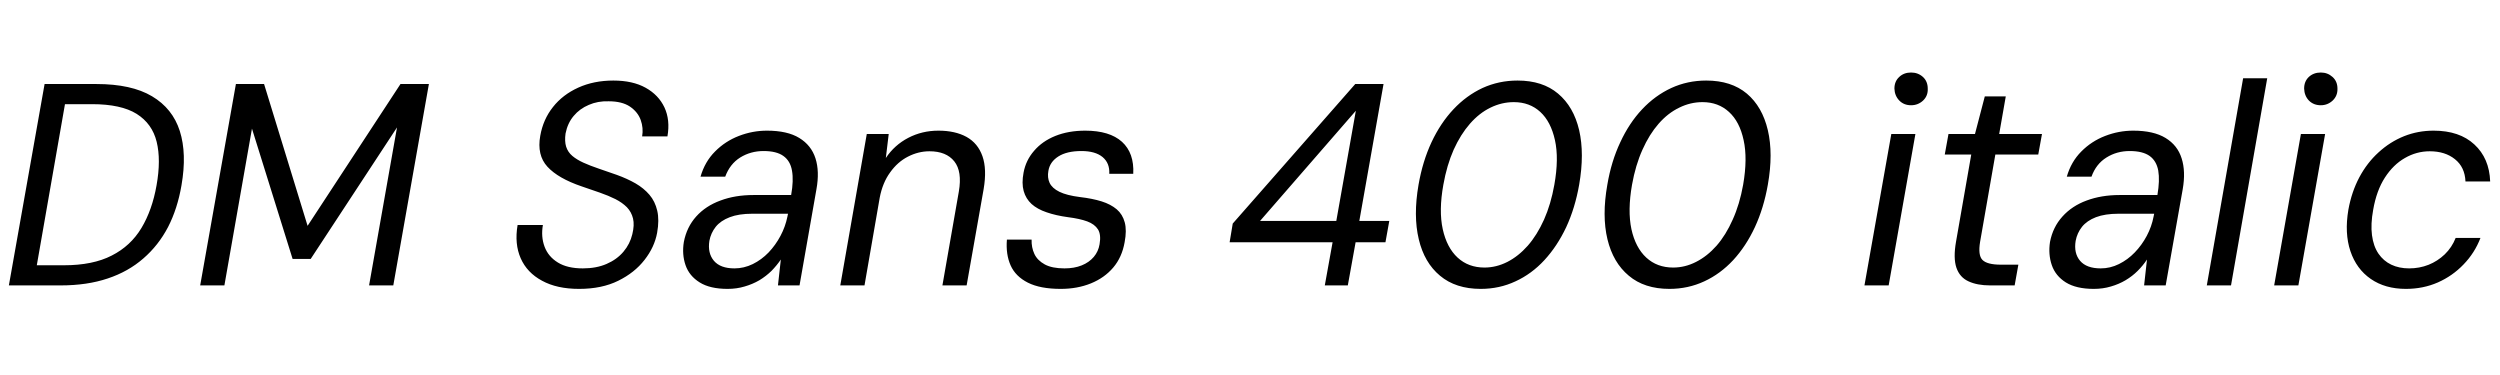
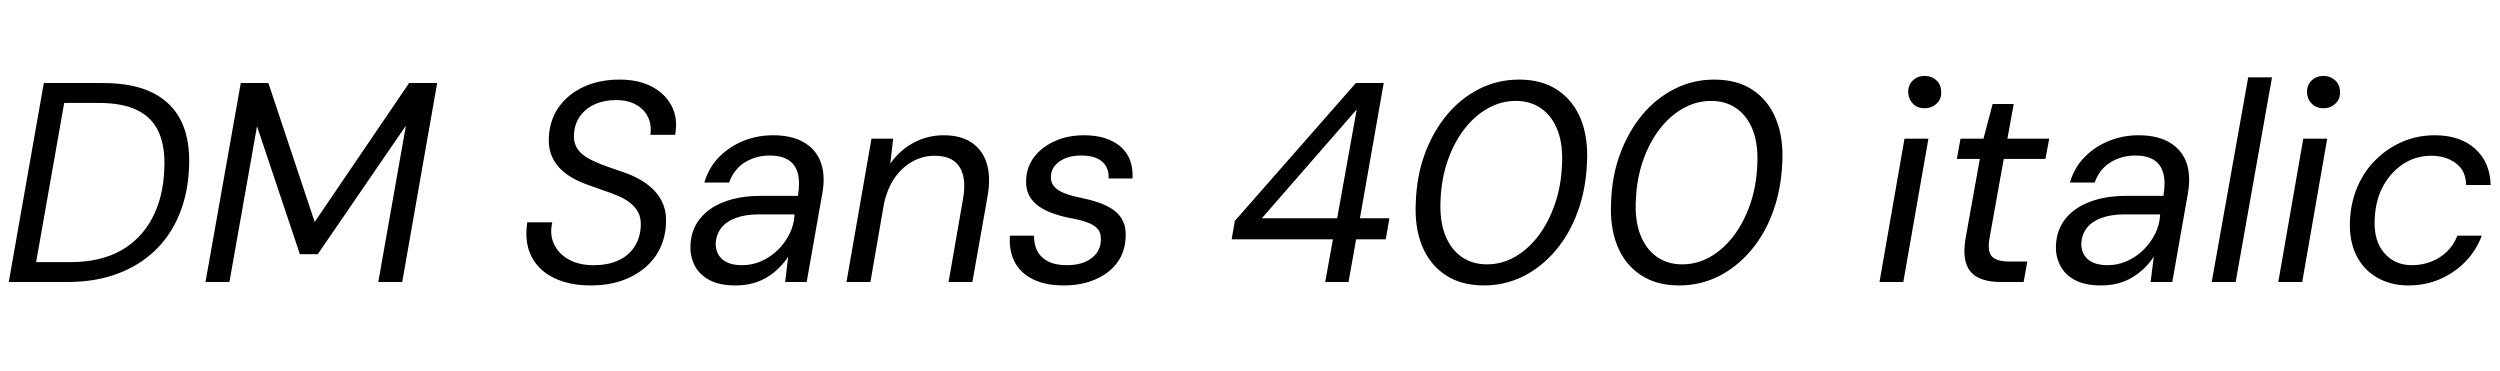
- <svg xmlns="http://www.w3.org/2000/svg" width="208.56" height="31.248">
-   <path fill="black" d="M5.06 23.81L0.74 23.81L3.72 7.01L8.04 7.01Q10.97 7.01 12.68 8.03Q14.40 9.05 15 10.93Q15.60 12.82 15.14 15.46L15.14 15.46Q14.81 17.40 14.02 18.94Q13.22 20.47 11.96 21.56Q10.70 22.66 8.99 23.23Q7.27 23.81 5.06 23.81L5.06 23.81ZM5.42 8.69L3.07 22.13L5.33 22.13Q7.75 22.13 9.32 21.32Q10.90 20.52 11.80 19.02Q12.70 17.52 13.06 15.46L13.06 15.46Q13.44 13.34 13.07 11.83Q12.70 10.32 11.40 9.50Q10.10 8.69 7.68 8.69L7.68 8.69L5.42 8.69ZM18.72 23.81L16.70 23.81L19.68 7.01L22.03 7.01L25.66 18.84L25.66 18.84L33.41 7.01L35.78 7.01L32.81 23.81L30.79 23.81L33.12 10.63L33.12 10.63L25.92 21.60L24.41 21.60L21.02 10.73L21.02 10.73L18.72 23.81ZM48.31 24.10L48.31 24.10Q46.46 24.10 45.22 23.42Q43.97 22.75 43.44 21.55Q42.91 20.35 43.18 18.77L43.18 18.77L45.29 18.77Q45.12 19.75 45.43 20.58Q45.74 21.41 46.54 21.90Q47.33 22.39 48.62 22.39L48.62 22.39Q49.75 22.39 50.60 22.02Q51.46 21.65 52.01 21Q52.56 20.35 52.75 19.54L52.75 19.54Q52.94 18.77 52.81 18.23Q52.68 17.69 52.30 17.29Q51.91 16.90 51.34 16.61Q50.76 16.32 50.04 16.07Q49.32 15.82 48.53 15.55L48.53 15.55Q46.56 14.88 45.67 13.91Q44.78 12.94 45.07 11.33L45.07 11.33Q45.31 9.96 46.13 8.93Q46.94 7.90 48.24 7.31Q49.54 6.72 51.17 6.72L51.17 6.72Q52.78 6.72 53.86 7.32Q54.94 7.92 55.43 8.96Q55.92 10.01 55.68 11.38L55.68 11.38L53.57 11.38Q53.69 10.68 53.45 10.01Q53.21 9.34 52.55 8.89Q51.89 8.45 50.78 8.45L50.78 8.45Q49.87 8.42 49.12 8.75Q48.36 9.07 47.86 9.67Q47.35 10.27 47.18 11.14L47.18 11.14Q47.09 11.78 47.23 12.24Q47.38 12.70 47.75 13.01Q48.12 13.32 48.67 13.57Q49.22 13.82 49.93 14.06Q50.64 14.30 51.46 14.59L51.46 14.59Q52.32 14.90 53.02 15.30Q53.71 15.70 54.18 16.25Q54.65 16.80 54.83 17.58Q55.01 18.36 54.82 19.42L54.82 19.42Q54.60 20.62 53.77 21.68Q52.94 22.75 51.58 23.42Q50.21 24.10 48.31 24.10ZM60.70 24.10L60.70 24.10Q59.23 24.10 58.37 23.56Q57.50 23.02 57.19 22.12Q56.88 21.22 57.05 20.18L57.05 20.18Q57.29 18.94 58.08 18.06Q58.87 17.18 60.10 16.73Q61.32 16.27 62.86 16.27L62.86 16.27L66.00 16.27Q66.22 15.05 66.07 14.23Q65.93 13.42 65.35 13.01Q64.78 12.60 63.70 12.60L63.70 12.60Q62.62 12.60 61.75 13.14Q60.89 13.68 60.50 14.74L60.50 14.74L58.44 14.74Q58.80 13.49 59.65 12.64Q60.50 11.78 61.64 11.34Q62.78 10.90 63.98 10.90L63.98 10.90Q65.69 10.90 66.68 11.51Q67.68 12.12 68.03 13.21Q68.38 14.30 68.11 15.79L68.11 15.79L66.70 23.81L64.90 23.81L65.14 21.65L65.14 21.65Q64.80 22.15 64.36 22.60Q63.91 23.04 63.35 23.38Q62.78 23.71 62.12 23.90Q61.46 24.10 60.70 24.10ZM61.27 22.39L61.27 22.39Q62.06 22.39 62.80 22.03Q63.53 21.67 64.12 21.06Q64.70 20.45 65.11 19.68Q65.52 18.91 65.69 18.07L65.69 18.07L65.74 17.83L62.76 17.83Q61.63 17.83 60.88 18.12Q60.12 18.41 59.71 18.92Q59.30 19.44 59.18 20.09L59.18 20.09Q59.02 21.12 59.56 21.76Q60.10 22.39 61.27 22.39ZM72.12 23.81L70.10 23.81L72.31 11.18L74.14 11.18L73.90 13.18L73.90 13.18Q74.62 12.10 75.77 11.50Q76.92 10.90 78.29 10.90L78.29 10.90Q79.68 10.90 80.63 11.42Q81.58 11.95 81.96 13.03Q82.34 14.11 82.06 15.77L82.06 15.77L80.64 23.81L78.62 23.81L79.99 15.98Q80.28 14.30 79.61 13.46Q78.94 12.62 77.54 12.62L77.54 12.62Q76.61 12.62 75.74 13.07Q74.88 13.51 74.26 14.38Q73.63 15.24 73.39 16.49L73.39 16.49L72.12 23.81ZM88.49 24.10L88.49 24.10Q86.78 24.10 85.75 23.58Q84.72 23.06 84.31 22.14Q83.90 21.22 84 19.99L84 19.99L86.06 19.99Q86.04 20.64 86.29 21.18Q86.54 21.72 87.16 22.06Q87.77 22.39 88.80 22.39L88.80 22.39Q89.62 22.39 90.24 22.14Q90.86 21.89 91.25 21.43Q91.63 20.98 91.73 20.38L91.73 20.38Q91.87 19.58 91.60 19.14Q91.32 18.70 90.70 18.47Q90.07 18.24 89.11 18.12L89.11 18.12Q88.08 17.98 87.31 17.71Q86.54 17.45 86.06 17.02Q85.58 16.58 85.40 15.94Q85.22 15.29 85.39 14.40L85.39 14.40Q85.58 13.37 86.27 12.58Q86.95 11.78 88.04 11.34Q89.14 10.90 90.53 10.90L90.53 10.90Q92.57 10.90 93.60 11.83Q94.63 12.77 94.54 14.50L94.54 14.50L92.54 14.50Q92.59 13.61 91.98 13.10Q91.37 12.60 90.22 12.60L90.22 12.60Q88.99 12.60 88.28 13.06Q87.58 13.51 87.46 14.26L87.46 14.26Q87.36 14.81 87.56 15.25Q87.77 15.70 88.38 16.00Q88.99 16.30 90.10 16.44L90.10 16.44Q91.13 16.56 91.90 16.80Q92.66 17.04 93.16 17.46Q93.65 17.88 93.83 18.55Q94.01 19.22 93.82 20.21L93.82 20.21Q93.60 21.46 92.87 22.32Q92.14 23.18 91.01 23.64Q89.88 24.10 88.49 24.10ZM112.44 23.81L110.52 23.81L111.17 20.21L102.58 20.21L102.84 18.65L113.06 7.01L115.42 7.01L113.40 18.43L115.90 18.43L115.58 20.21L113.09 20.21L112.44 23.81ZM113.11 9.24L105.12 18.43L111.48 18.43L113.11 9.24L113.11 9.24ZM123.53 24.10L123.53 24.10Q121.44 24.10 120.13 23.00Q118.82 21.91 118.36 19.96Q117.89 18 118.34 15.41L118.34 15.41Q118.68 13.46 119.42 11.87Q120.17 10.27 121.25 9.12Q122.33 7.97 123.68 7.34Q125.04 6.72 126.60 6.72L126.60 6.72Q128.69 6.72 129.98 7.81Q131.28 8.90 131.74 10.86Q132.19 12.82 131.74 15.41L131.74 15.41Q131.40 17.35 130.66 18.95Q129.91 20.54 128.84 21.70Q127.78 22.85 126.43 23.47Q125.09 24.10 123.53 24.10ZM123.84 22.32L123.84 22.32Q124.82 22.32 125.75 21.85Q126.67 21.38 127.45 20.50Q128.23 19.61 128.81 18.32Q129.38 17.04 129.67 15.41L129.67 15.41Q130.06 13.22 129.72 11.69Q129.38 10.15 128.50 9.34Q127.61 8.52 126.29 8.52L126.29 8.52Q125.28 8.52 124.34 8.98Q123.41 9.43 122.63 10.32Q121.85 11.21 121.27 12.49Q120.70 13.78 120.41 15.41L120.41 15.41Q120.02 17.57 120.36 19.12Q120.70 20.66 121.60 21.49Q122.50 22.32 123.84 22.32ZM139.27 24.10L139.27 24.10Q137.18 24.10 135.88 23.00Q134.57 21.91 134.10 19.96Q133.63 18 134.09 15.41L134.09 15.41Q134.42 13.46 135.17 11.87Q135.91 10.27 136.99 9.12Q138.07 7.97 139.43 7.34Q140.78 6.72 142.34 6.72L142.34 6.72Q144.43 6.72 145.73 7.81Q147.02 8.90 147.48 10.86Q147.94 12.82 147.48 15.41L147.48 15.41Q147.14 17.35 146.40 18.95Q145.66 20.54 144.59 21.70Q143.52 22.85 142.18 23.47Q140.83 24.10 139.27 24.10ZM139.58 22.32L139.58 22.32Q140.57 22.32 141.49 21.85Q142.42 21.38 143.20 20.50Q143.98 19.61 144.55 18.32Q145.13 17.04 145.42 15.41L145.42 15.41Q145.80 13.22 145.46 11.69Q145.13 10.15 144.24 9.34Q143.35 8.52 142.03 8.52L142.03 8.52Q141.02 8.52 140.09 8.98Q139.15 9.43 138.37 10.32Q137.59 11.21 137.02 12.49Q136.44 13.78 136.15 15.41L136.15 15.41Q135.77 17.57 136.10 19.12Q136.44 20.66 137.34 21.49Q138.24 22.32 139.58 22.32ZM157.56 23.81L155.54 23.81L157.78 11.18L159.79 11.18L157.56 23.81ZM159.43 8.78L159.43 8.78Q158.83 8.78 158.45 8.39Q158.06 7.99 158.04 7.39L158.04 7.39Q158.04 6.79 158.44 6.42Q158.83 6.05 159.43 6.05L159.43 6.05Q160.01 6.05 160.42 6.42Q160.82 6.79 160.82 7.39L160.82 7.39Q160.85 7.99 160.43 8.39Q160.01 8.78 159.43 8.78ZM168.07 23.81L166.03 23.81Q164.95 23.81 164.22 23.47Q163.49 23.14 163.21 22.33Q162.94 21.53 163.18 20.16L163.18 20.16L164.45 12.89L162.24 12.89L162.55 11.18L164.76 11.18L165.58 8.04L167.33 8.04L166.78 11.18L170.35 11.18L170.04 12.89L166.46 12.89L165.19 20.16Q165 21.29 165.38 21.68Q165.77 22.08 166.92 22.08L166.92 22.08L168.38 22.08L168.07 23.81ZM174.67 24.10L174.67 24.10Q173.21 24.10 172.34 23.56Q171.48 23.02 171.17 22.12Q170.86 21.22 171.02 20.18L171.02 20.18Q171.26 18.94 172.06 18.06Q172.85 17.18 174.07 16.73Q175.30 16.27 176.83 16.27L176.83 16.27L179.98 16.27Q180.19 15.05 180.05 14.23Q179.90 13.42 179.33 13.01Q178.75 12.60 177.67 12.60L177.67 12.60Q176.59 12.60 175.73 13.14Q174.86 13.68 174.48 14.74L174.48 14.74L172.42 14.74Q172.78 13.49 173.63 12.64Q174.48 11.78 175.62 11.34Q176.76 10.90 177.96 10.90L177.96 10.90Q179.66 10.90 180.66 11.51Q181.66 12.12 182.00 13.21Q182.35 14.30 182.09 15.79L182.09 15.79L180.67 23.81L178.87 23.81L179.11 21.65L179.11 21.65Q178.78 22.15 178.33 22.60Q177.89 23.04 177.32 23.38Q176.76 23.71 176.10 23.90Q175.44 24.10 174.67 24.10ZM175.25 22.39L175.25 22.39Q176.04 22.39 176.77 22.03Q177.50 21.67 178.09 21.06Q178.68 20.45 179.09 19.68Q179.50 18.91 179.66 18.07L179.66 18.07L179.71 17.83L176.74 17.83Q175.61 17.83 174.85 18.12Q174.10 18.41 173.69 18.92Q173.28 19.44 173.16 20.09L173.16 20.09Q172.99 21.12 173.53 21.76Q174.07 22.39 175.25 22.39ZM186.12 23.81L184.10 23.81L187.13 6.53L189.14 6.53L186.12 23.81ZM191.74 23.81L189.72 23.81L191.95 11.18L193.97 11.18L191.74 23.81ZM193.61 8.78L193.61 8.78Q193.01 8.78 192.62 8.39Q192.24 7.99 192.22 7.39L192.22 7.39Q192.22 6.79 192.61 6.42Q193.01 6.05 193.61 6.05L193.61 6.05Q194.18 6.05 194.59 6.42Q195 6.79 195 7.39L195 7.39Q195.02 7.99 194.60 8.39Q194.18 8.78 193.61 8.78ZM200.71 24.10L200.71 24.10Q198.98 24.10 197.78 23.27Q196.58 22.44 196.08 20.95Q195.58 19.46 195.91 17.50L195.91 17.50Q196.18 16.01 196.82 14.80Q197.47 13.58 198.43 12.71Q199.39 11.83 200.56 11.36Q201.72 10.90 203.02 10.90L203.02 10.90Q205.18 10.90 206.42 12.05Q207.67 13.20 207.74 15.14L207.74 15.14L205.68 15.14Q205.63 13.94 204.80 13.28Q203.98 12.62 202.70 12.62L202.70 12.62Q201.60 12.62 200.63 13.18Q199.66 13.73 198.96 14.81Q198.26 15.89 197.98 17.50L197.98 17.50Q197.76 18.70 197.88 19.62Q198 20.54 198.42 21.16Q198.84 21.77 199.49 22.08Q200.14 22.39 200.98 22.39L200.98 22.39Q201.84 22.39 202.60 22.09Q203.35 21.79 203.95 21.22Q204.55 20.64 204.86 19.85L204.86 19.85L206.93 19.85Q206.45 21.10 205.52 22.06Q204.60 23.02 203.38 23.56Q202.15 24.10 200.71 24.10Z" />
+ <svg xmlns="http://www.w3.org/2000/svg" width="211.08" height="31.248">
+   <path fill="black" d="M5.69 23.81L0.74 23.81L3.70 7.01L8.66 7.01Q11.30 7.01 12.95 7.86Q14.59 8.71 15.34 10.31Q16.08 11.90 15.96 14.21L15.96 14.21Q15.86 16.37 15.13 18.13Q14.40 19.90 13.07 21.17Q11.74 22.44 9.89 23.12Q8.04 23.81 5.69 23.81L5.69 23.81ZM5.42 8.69L3.05 22.13L5.95 22.13Q8.45 22.13 10.18 21.17Q11.90 20.21 12.84 18.44Q13.78 16.68 13.87 14.33L13.87 14.33Q13.97 12.50 13.44 11.24Q12.91 9.98 11.66 9.34Q10.42 8.69 8.30 8.69L8.30 8.69L5.42 8.69ZM19.37 23.81L17.35 23.81L20.33 7.01L22.66 7.01L26.57 18.74L26.57 18.74L34.54 7.01L36.91 7.01L33.96 23.81L31.94 23.81L34.27 10.61L34.27 10.61L26.83 21.46L25.32 21.46L21.70 10.66L21.70 10.66L19.37 23.81ZM49.87 24.10L49.87 24.10Q48.07 24.10 46.78 23.47Q45.48 22.85 44.87 21.65Q44.26 20.45 44.52 18.77L44.52 18.77L46.63 18.77Q46.39 19.80 46.78 20.62Q47.16 21.43 48.02 21.91Q48.89 22.39 50.11 22.39L50.11 22.39Q51.36 22.39 52.22 21.98Q53.09 21.58 53.57 20.83Q54.05 20.09 54.10 19.13L54.10 19.13Q54.14 18.43 53.90 17.96Q53.66 17.50 53.23 17.15Q52.80 16.80 52.21 16.55Q51.62 16.30 50.94 16.07Q50.26 15.84 49.56 15.58L49.56 15.58Q47.88 14.98 47.08 13.99Q46.27 13.01 46.34 11.64L46.34 11.64Q46.39 10.18 47.16 9.07Q47.93 7.97 49.26 7.34Q50.59 6.72 52.32 6.72L52.32 6.72Q53.90 6.72 55.03 7.31Q56.16 7.90 56.71 8.95Q57.26 10.01 57 11.38L57 11.38L54.91 11.38Q55.03 10.56 54.72 9.90Q54.41 9.24 53.71 8.84Q53.02 8.45 52.01 8.45L52.01 8.45Q51.00 8.45 50.21 8.81Q49.42 9.17 48.96 9.83Q48.50 10.49 48.46 11.38L48.46 11.38Q48.43 11.95 48.64 12.36Q48.84 12.77 49.22 13.07Q49.61 13.37 50.16 13.62Q50.71 13.87 51.37 14.10Q52.03 14.33 52.78 14.59L52.78 14.59Q53.54 14.86 54.19 15.25Q54.84 15.65 55.31 16.16Q55.78 16.68 56.03 17.35Q56.28 18.02 56.23 18.91L56.23 18.91Q56.16 20.42 55.37 21.59Q54.58 22.75 53.17 23.42Q51.77 24.10 49.87 24.10ZM62.09 24.10L62.09 24.10Q60.72 24.10 59.87 23.63Q59.02 23.16 58.63 22.38Q58.25 21.60 58.30 20.71L58.30 20.71Q58.34 19.42 59.09 18.48Q59.83 17.54 61.15 17.04Q62.47 16.54 64.18 16.54L64.18 16.54L67.37 16.54Q67.56 15.38 67.36 14.63Q67.15 13.87 66.55 13.50Q65.95 13.13 64.99 13.13L64.99 13.13Q63.84 13.13 62.90 13.70Q61.97 14.28 61.56 15.41L61.56 15.41L59.47 15.41Q59.86 14.11 60.73 13.24Q61.61 12.36 62.78 11.89Q63.96 11.42 65.26 11.42L65.26 11.42Q66.89 11.42 67.91 12.04Q68.93 12.65 69.31 13.74Q69.70 14.83 69.43 16.32L69.43 16.32L68.11 23.81L66.29 23.81L66.55 21.67L66.55 21.67Q66.22 22.18 65.77 22.62Q65.33 23.06 64.78 23.40Q64.22 23.74 63.55 23.92Q62.88 24.10 62.09 24.10ZM62.66 22.39L62.66 22.39Q63.53 22.39 64.30 22.04Q65.06 21.70 65.68 21.10Q66.29 20.50 66.66 19.75Q67.03 19.01 67.08 18.19L67.08 18.19L67.08 18.10L64.08 18.10Q62.95 18.10 62.14 18.40Q61.32 18.70 60.90 19.24Q60.48 19.78 60.43 20.52L60.43 20.52Q60.41 21.38 60.98 21.89Q61.56 22.39 62.66 22.39ZM73.49 23.81L71.47 23.81L73.58 11.71L75.41 11.71L75.17 13.82L75.17 13.82Q75.94 12.70 77.12 12.06Q78.31 11.42 79.68 11.42L79.68 11.42Q81.14 11.42 82.07 12.06Q82.99 12.70 83.33 13.85Q83.66 15 83.38 16.58L83.38 16.58L82.10 23.81L80.09 23.81L81.31 16.80Q81.62 15.05 81.02 14.10Q80.42 13.15 78.91 13.15L78.91 13.15Q77.93 13.15 77.05 13.63Q76.18 14.11 75.55 15Q74.93 15.89 74.64 17.18L74.64 17.18L73.49 23.81ZM89.81 24.10L89.81 24.10Q88.27 24.10 87.22 23.58Q86.16 23.06 85.67 22.12Q85.18 21.17 85.27 19.90L85.27 19.90L87.31 19.90Q87.29 20.57 87.55 21.13Q87.82 21.70 88.44 22.04Q89.06 22.39 90.10 22.39L90.10 22.39Q90.96 22.39 91.58 22.13Q92.21 21.86 92.57 21.40Q92.93 20.93 92.95 20.28L92.95 20.28Q92.98 19.68 92.68 19.33Q92.38 18.98 91.78 18.77Q91.18 18.55 90.34 18.41L90.34 18.41Q89.59 18.26 88.91 18.02Q88.22 17.78 87.70 17.41Q87.17 17.04 86.88 16.48Q86.59 15.91 86.64 15.14L86.64 15.14Q86.69 14.09 87.32 13.25Q87.96 12.41 89.05 11.92Q90.14 11.42 91.54 11.42L91.54 11.42Q93.48 11.42 94.60 12.37Q95.71 13.32 95.62 15.07L95.62 15.07L93.60 15.07Q93.65 14.16 93.05 13.64Q92.45 13.13 91.30 13.13L91.30 13.13Q90.17 13.13 89.46 13.63Q88.75 14.14 88.73 14.88L88.73 14.88Q88.70 15.38 88.99 15.73Q89.28 16.08 89.86 16.31Q90.43 16.54 91.27 16.70L91.27 16.70Q92.09 16.87 92.78 17.11Q93.48 17.35 94.01 17.72Q94.54 18.10 94.81 18.66Q95.09 19.22 95.04 20.04L95.04 20.04Q94.99 21.29 94.31 22.20Q93.62 23.11 92.46 23.60Q91.30 24.10 89.81 24.10ZM113.86 23.81L111.89 23.81L112.54 20.21L103.99 20.21L104.26 18.65L114.48 7.01L116.83 7.01L114.82 18.43L117.31 18.43L117.00 20.21L114.50 20.21L113.86 23.81ZM114.55 9.24L106.54 18.43L112.90 18.43L114.55 9.24L114.55 9.24ZM125.28 24.10L125.28 24.10Q123.36 24.10 122.03 23.21Q120.70 22.32 120.06 20.74Q119.42 19.15 119.54 17.04L119.54 17.04Q119.62 14.83 120.31 12.96Q121.01 11.09 122.18 9.68Q123.36 8.28 124.91 7.50Q126.46 6.72 128.26 6.72L128.26 6.72Q130.20 6.72 131.52 7.61Q132.84 8.50 133.48 10.08Q134.11 11.66 133.99 13.78L133.99 13.78Q133.90 15.98 133.21 17.87Q132.53 19.75 131.35 21.14Q130.18 22.54 128.63 23.32Q127.08 24.10 125.28 24.10ZM125.54 22.32L125.54 22.32Q126.82 22.32 127.92 21.68Q129.02 21.05 129.89 19.91Q130.75 18.77 131.28 17.24Q131.81 15.72 131.88 13.94L131.88 13.94Q131.98 12.24 131.52 11.03Q131.06 9.82 130.15 9.17Q129.24 8.52 127.99 8.52L127.99 8.52Q126.72 8.52 125.60 9.16Q124.49 9.79 123.62 10.92Q122.76 12.05 122.23 13.57Q121.70 15.10 121.63 16.87L121.63 16.87Q121.54 18.58 122.00 19.80Q122.47 21.02 123.38 21.67Q124.30 22.32 125.54 22.32ZM141.77 24.10L141.77 24.10Q139.85 24.10 138.52 23.21Q137.18 22.32 136.55 20.74Q135.91 19.15 136.03 17.04L136.03 17.04Q136.10 14.83 136.80 12.96Q137.50 11.09 138.67 9.68Q139.85 8.28 141.40 7.50Q142.94 6.72 144.74 6.72L144.74 6.72Q146.69 6.72 148.01 7.61Q149.33 8.50 149.96 10.08Q150.60 11.66 150.48 13.78L150.48 13.78Q150.38 15.98 149.70 17.87Q149.02 19.75 147.84 21.14Q146.66 22.54 145.12 23.32Q143.57 24.10 141.77 24.10ZM142.03 22.32L142.03 22.32Q143.30 22.32 144.41 21.68Q145.51 21.05 146.38 19.91Q147.24 18.77 147.77 17.24Q148.30 15.72 148.37 13.94L148.37 13.94Q148.46 12.24 148.01 11.03Q147.55 9.82 146.64 9.17Q145.73 8.52 144.48 8.52L144.48 8.52Q143.21 8.52 142.09 9.16Q140.98 9.79 140.11 10.92Q139.25 12.05 138.72 13.57Q138.19 15.10 138.12 16.87L138.12 16.87Q138.02 18.58 138.49 19.80Q138.96 21.02 139.87 21.67Q140.78 22.32 142.03 22.32ZM160.70 23.81L158.69 23.81L160.80 11.71L162.82 11.71L160.70 23.81ZM162.50 9.14L162.50 9.14Q161.90 9.14 161.52 8.76Q161.14 8.38 161.11 7.78L161.11 7.78Q161.11 7.18 161.51 6.79Q161.90 6.41 162.50 6.41L162.50 6.41Q163.08 6.41 163.49 6.78Q163.90 7.15 163.90 7.78L163.90 7.78Q163.92 8.38 163.50 8.76Q163.08 9.14 162.50 9.14ZM170.86 23.81L168.96 23.81Q167.74 23.81 166.99 23.42Q166.25 23.04 166.00 22.22Q165.74 21.41 165.96 20.11L165.96 20.11L167.16 13.42L165.22 13.42L165.53 11.71L167.47 11.71L168.24 8.78L170.02 8.78L169.49 11.71L173.02 11.71L172.70 13.42L169.18 13.42L167.98 20.11Q167.78 21.24 168.19 21.66Q168.60 22.08 169.63 22.08L169.63 22.08L171.17 22.08L170.86 23.81ZM177.38 24.10L177.38 24.10Q176.02 24.10 175.16 23.63Q174.31 23.16 173.93 22.38Q173.54 21.60 173.59 20.71L173.59 20.71Q173.64 19.42 174.38 18.48Q175.13 17.54 176.45 17.04Q177.77 16.54 179.47 16.54L179.47 16.54L182.66 16.54Q182.86 15.38 182.65 14.63Q182.45 13.87 181.85 13.50Q181.25 13.13 180.29 13.13L180.29 13.13Q179.14 13.13 178.20 13.70Q177.26 14.28 176.86 15.41L176.86 15.41L174.77 15.41Q175.15 14.11 176.03 13.24Q176.90 12.36 178.08 11.89Q179.26 11.42 180.55 11.42L180.55 11.42Q182.18 11.42 183.20 12.04Q184.22 12.65 184.61 13.74Q184.99 14.83 184.73 16.32L184.73 16.32L183.41 23.81L181.58 23.81L181.85 21.67L181.85 21.67Q181.51 22.18 181.07 22.62Q180.62 23.06 180.07 23.40Q179.52 23.74 178.85 23.92Q178.18 24.10 177.38 24.10ZM177.96 22.39L177.96 22.39Q178.82 22.39 179.59 22.04Q180.36 21.70 180.97 21.10Q181.58 20.50 181.96 19.75Q182.33 19.01 182.38 18.19L182.38 18.19L182.38 18.10L179.38 18.10Q178.25 18.10 177.43 18.40Q176.62 18.70 176.20 19.24Q175.78 19.78 175.73 20.52L175.73 20.52Q175.70 21.38 176.28 21.89Q176.86 22.39 177.96 22.39ZM188.76 23.81L186.74 23.81L189.82 6.53L191.83 6.53L188.76 23.81ZM194.38 23.81L192.36 23.81L194.47 11.71L196.49 11.71L194.38 23.81ZM196.18 9.14L196.18 9.14Q195.58 9.14 195.19 8.76Q194.81 8.38 194.78 7.78L194.78 7.78Q194.78 7.18 195.18 6.79Q195.58 6.41 196.18 6.41L196.18 6.41Q196.75 6.41 197.16 6.78Q197.57 7.15 197.57 7.78L197.57 7.78Q197.59 8.38 197.17 8.76Q196.75 9.14 196.18 9.14ZM203.35 24.10L203.35 24.10Q201.82 24.10 200.66 23.41Q199.51 22.73 198.92 21.50Q198.34 20.28 198.41 18.65L198.41 18.65Q198.48 17.06 199.06 15.74Q199.63 14.42 200.62 13.46Q201.60 12.50 202.86 11.96Q204.12 11.42 205.56 11.42L205.56 11.42Q207.72 11.42 208.98 12.56Q210.24 13.70 210.29 15.62L210.29 15.62L208.22 15.62Q208.20 14.40 207.35 13.78Q206.50 13.15 205.27 13.15L205.27 13.15Q204 13.15 202.94 13.82Q201.89 14.50 201.23 15.68Q200.57 16.87 200.50 18.48L200.50 18.48Q200.45 19.42 200.66 20.15Q200.88 20.88 201.31 21.37Q201.74 21.86 202.33 22.13Q202.92 22.39 203.64 22.39L203.64 22.39Q204.48 22.39 205.24 22.10Q205.99 21.82 206.58 21.26Q207.17 20.71 207.48 19.90L207.48 19.90L209.54 19.90Q209.09 21.12 208.18 22.07Q207.26 23.02 206.03 23.56Q204.79 24.10 203.35 24.10Z" />
</svg>
